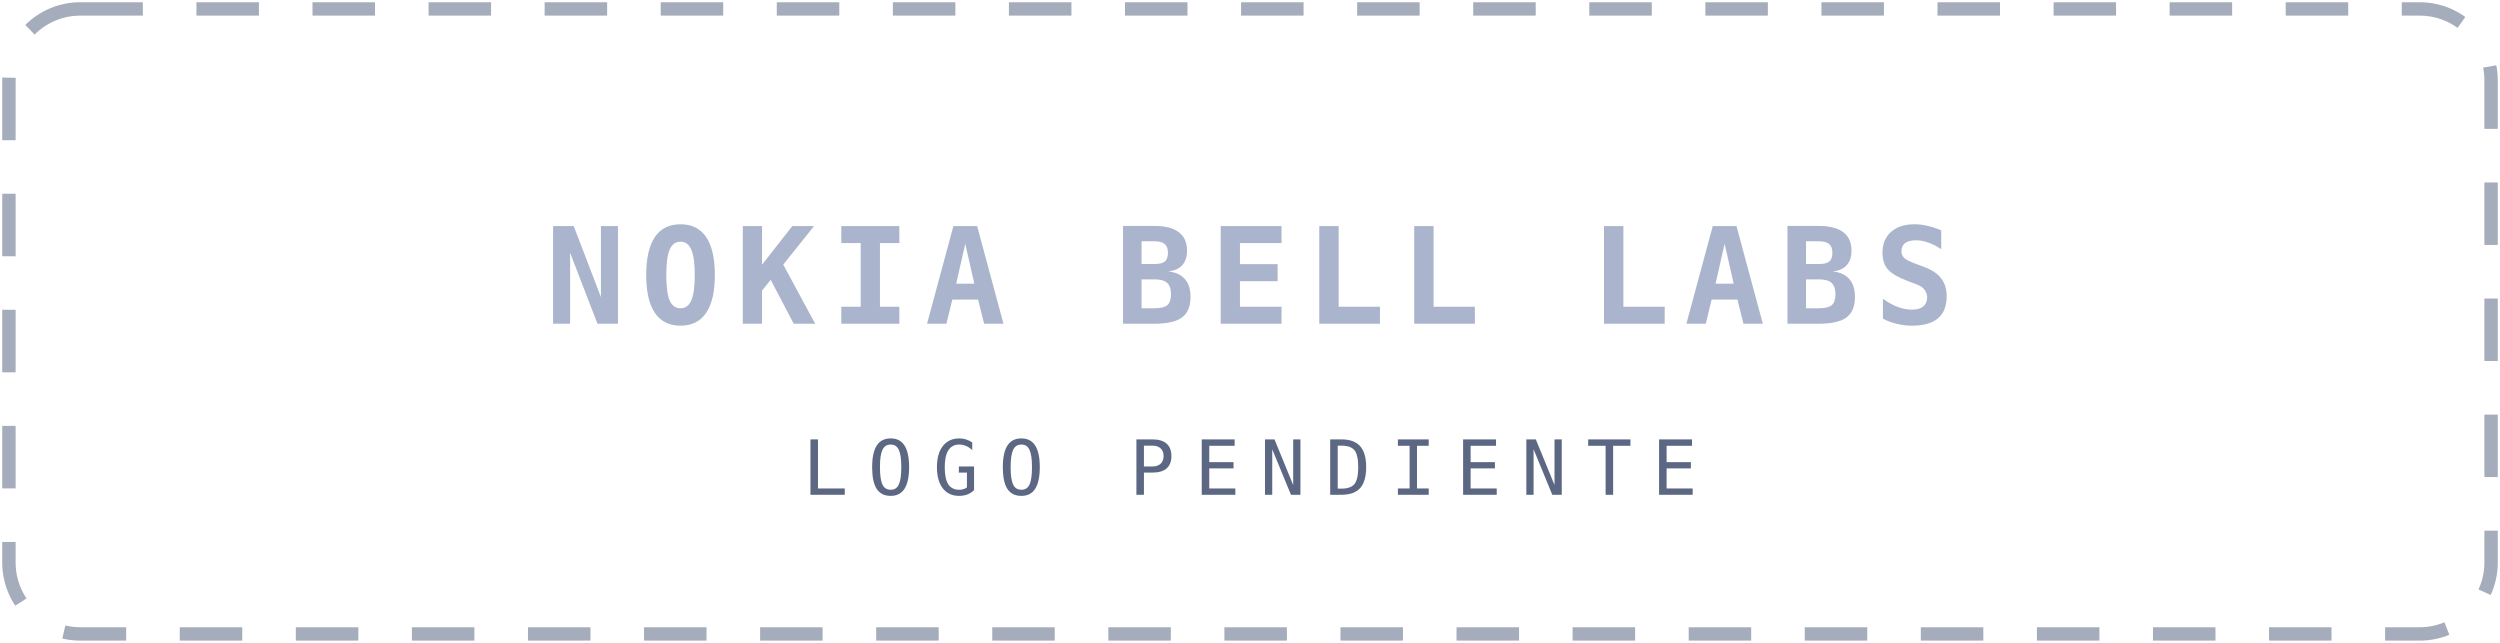
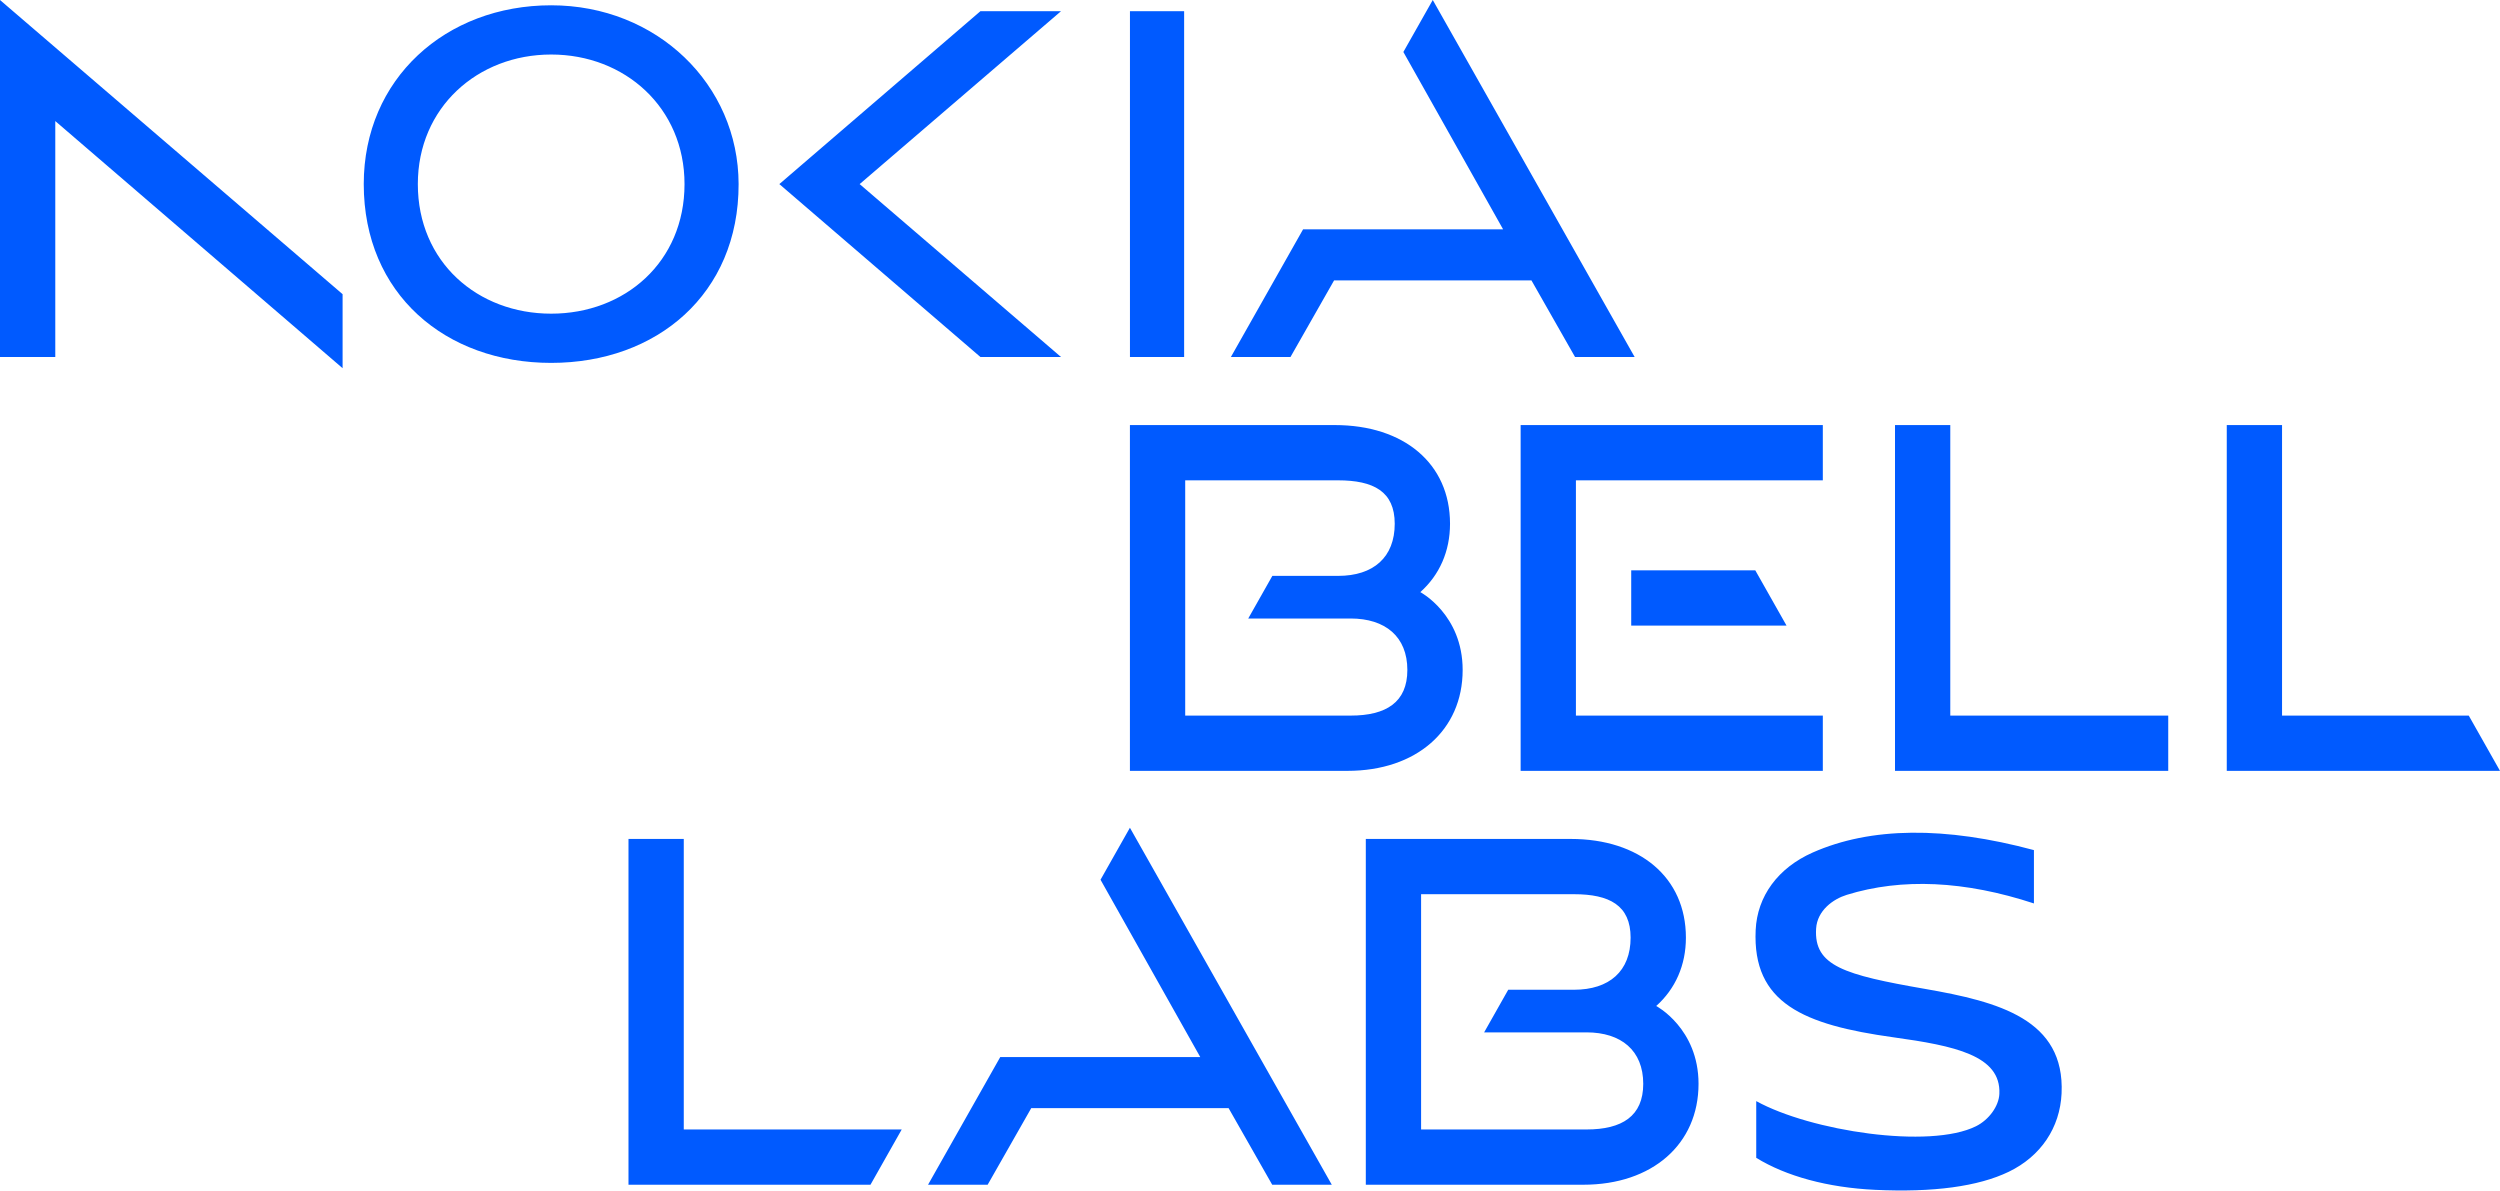
- <svg xmlns="http://www.w3.org/2000/svg" viewBox="0 0 280 72" width="280" height="72" role="img" aria-label="NOKIA BELL LABS (logo pendiente)">
-   <rect x="1" y="1" width="278" height="70" rx="8" fill="none" stroke="#5c6883" stroke-opacity="0.55" stroke-width="1.5" stroke-dasharray="7 6" />
-   <text x="140" y="32" text-anchor="middle" dominant-baseline="middle" font-family="ui-monospace, monospace" font-size="15" font-weight="600" letter-spacing="1.6" fill="#aab5cd">NOKIA BELL LABS</text>
-   <text x="140" y="53" text-anchor="middle" dominant-baseline="middle" font-family="ui-monospace, monospace" font-size="8.5" letter-spacing="2.2" fill="#5c6883">LOGO PENDIENTE</text>
+ <svg xmlns="http://www.w3.org/2000/svg" fill="none" viewBox="0 0 210 100">
+   <g clip-path="url(#clip0_12_404)">
+     <path d="m94.916 0.941v29.046h4.551v-29.046h-4.551zm-48.617-0.496c-8.865-3.8e-5 -15.744 6.177-15.744 15.019 0 9.241 6.878 15.019 15.744 15.019 8.865-1e-4 15.758-5.778 15.744-15.019-0.013-8.378-6.878-15.019-15.744-15.019zm11.201 15.019c0 6.546-5.015 10.884-11.201 10.884-6.186 0-11.201-4.338-11.201-10.884 0-6.427 5.015-10.884 11.201-10.884 6.186 0 11.201 4.457 11.201 10.884zm-57.5-15.464v29.987h4.644v-19.817l24.134 20.758v-6.217l-28.778-24.71zm65.465 15.464 16.889 14.523h6.771l-16.914-14.523 16.914-14.523h-6.771l-16.889 14.523zm71.845 14.523h-5.006l-3.661-6.432h-16.581l-3.661 6.432h-5.006l6.063-10.721h16.804l-8.379-14.899 2.469-4.367v2.9094e-5 -2.9094e-5l16.958 29.987zm15.807 10.361h-20.74v19.762h20.74v4.642h-25.384v-29.046h25.384v4.642zm-16.095 7.56h10.422l2.625 4.642h-13.047v-4.642zm45.11 12.202v4.642h-22.952v-29.046h4.644v24.404h18.308zm25.243 0 2.625 4.642h-22.952v-29.046h4.644v24.404h15.683zm-131.63 34.765-2.625 4.642h-20.327v-29.046h4.644v24.404h18.308zm36.125 4.642h-5.005l-3.662-6.432h-16.58l-3.661 6.432h-5.006l6.063-10.721h16.804l-8.379-14.899 2.469-4.367 16.957 29.987zm61.303-7.671c-0.133 2.886-1.749 5.285-4.434 6.581-2.57 1.24-6.352 1.752-11.243 1.519-3.952-0.187-7.463-1.141-9.972-2.688v-4.765c4.566 2.519 14.581 4.047 18.462 2.11 1.089-0.543 1.914-1.685 1.961-2.716 0.15-3.236-3.771-4.04-8.911-4.755-7.536-1.049-11.844-2.859-11.56-9.009 0.131-2.845 1.876-5.218 4.786-6.508 4.864-2.155 11.117-2.219 18.588-0.206v4.48c-5.807-1.908-11.094-2.154-15.727-0.72-1.127 0.349-2.476 1.301-2.57 2.838-0.193 3.135 2.357 3.878 9.152 5.061 6.207 1.08 11.755 2.564 11.468 8.779zm-53.866-42.108c1.608-1.437 2.495-3.425 2.495-5.742 0-5.069-3.888-8.29-9.675-8.29h-17.214v29.046h18.275c5.787 0 9.675-3.406 9.675-8.475 0-4.66-3.556-6.539-3.556-6.539zm-19.75-9.39h12.84c2.98 0 4.76 0.935 4.76 3.648 0 2.81-1.78 4.378-4.76 4.378h-5.52l-2.025 3.58h8.606c2.897 0.003 4.76 1.514 4.76 4.323 0 2.713-1.78 3.833-4.76 3.833h-13.901v-19.762zm39.565 44.155c1.608-1.437 2.494-3.425 2.494-5.742 0-5.069-3.888-8.29-9.674-8.29h-17.214v29.046h18.274c5.787 0 9.675-3.406 9.675-8.475 0-4.66-3.555-6.539-3.555-6.539zm-19.75-9.39h12.84c2.98 0 4.759 0.935 4.759 3.648 0 2.81-1.779 4.378-4.759 4.378h-5.521l-2.024 3.58h8.606c2.897 0.003 4.759 1.514 4.759 4.323 0 2.713-1.779 3.833-4.759 3.833h-13.901v-19.762z" fill="#005AFF" />
+   </g>
</svg>
